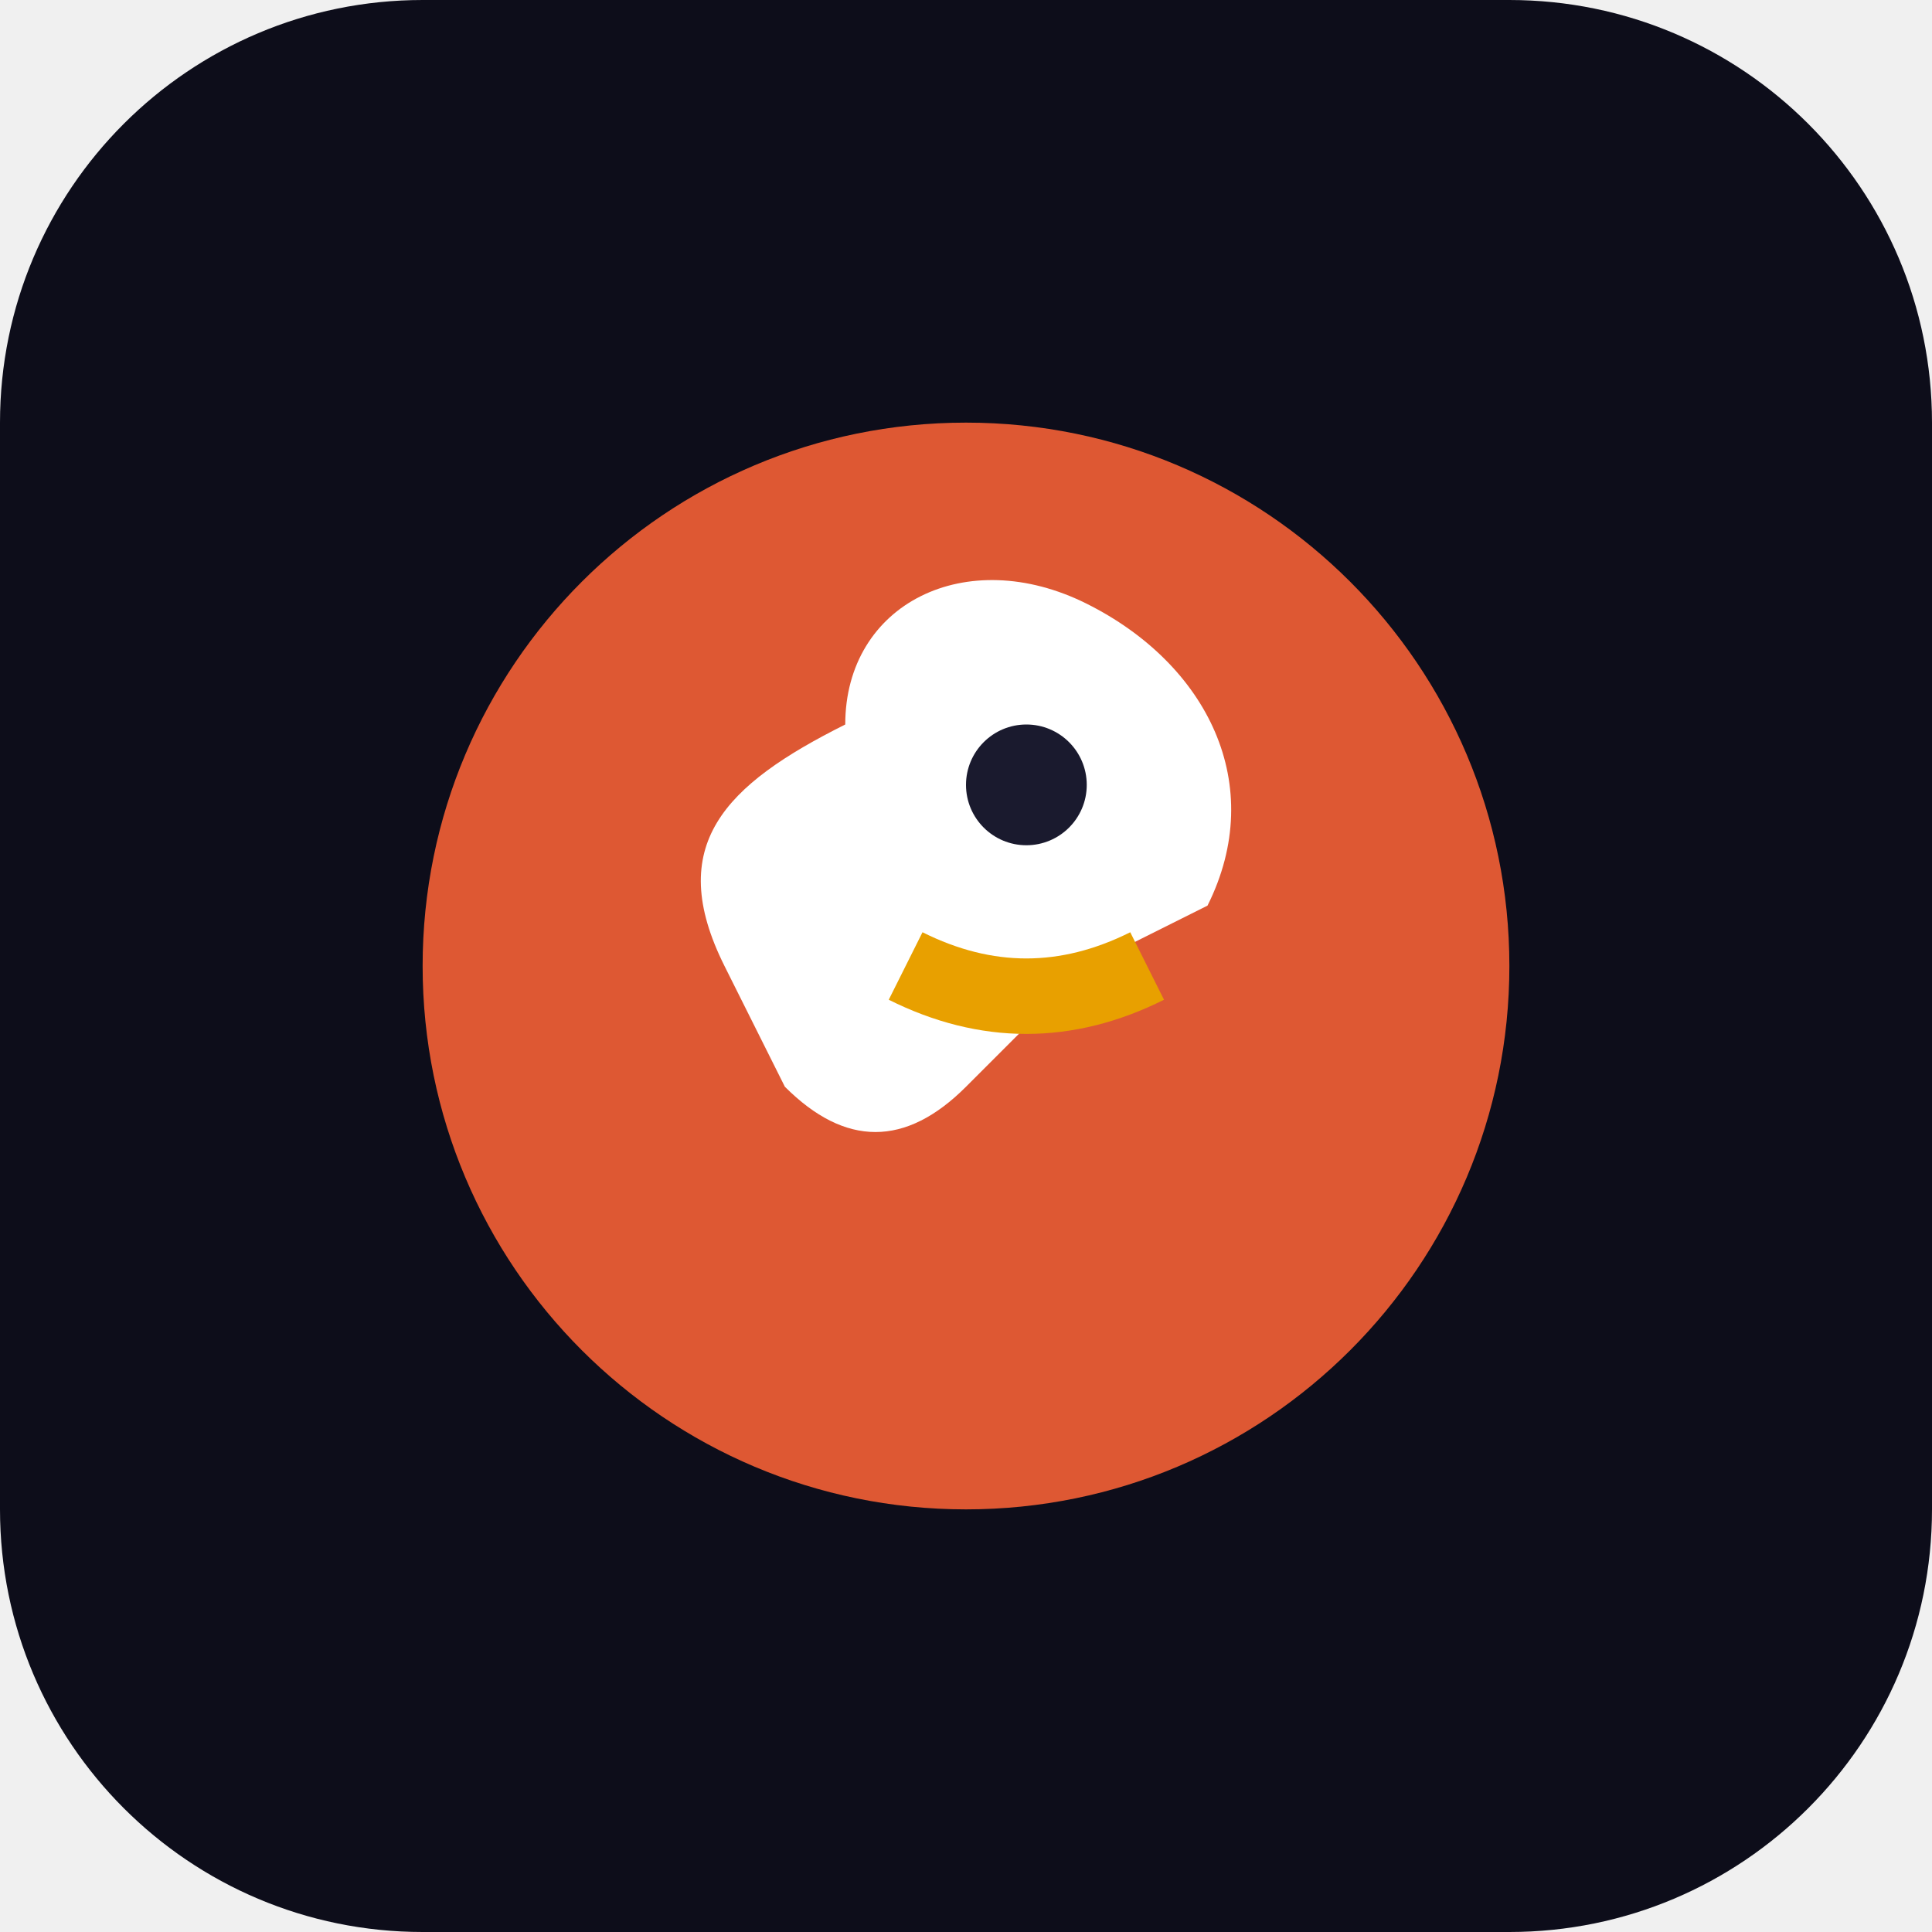
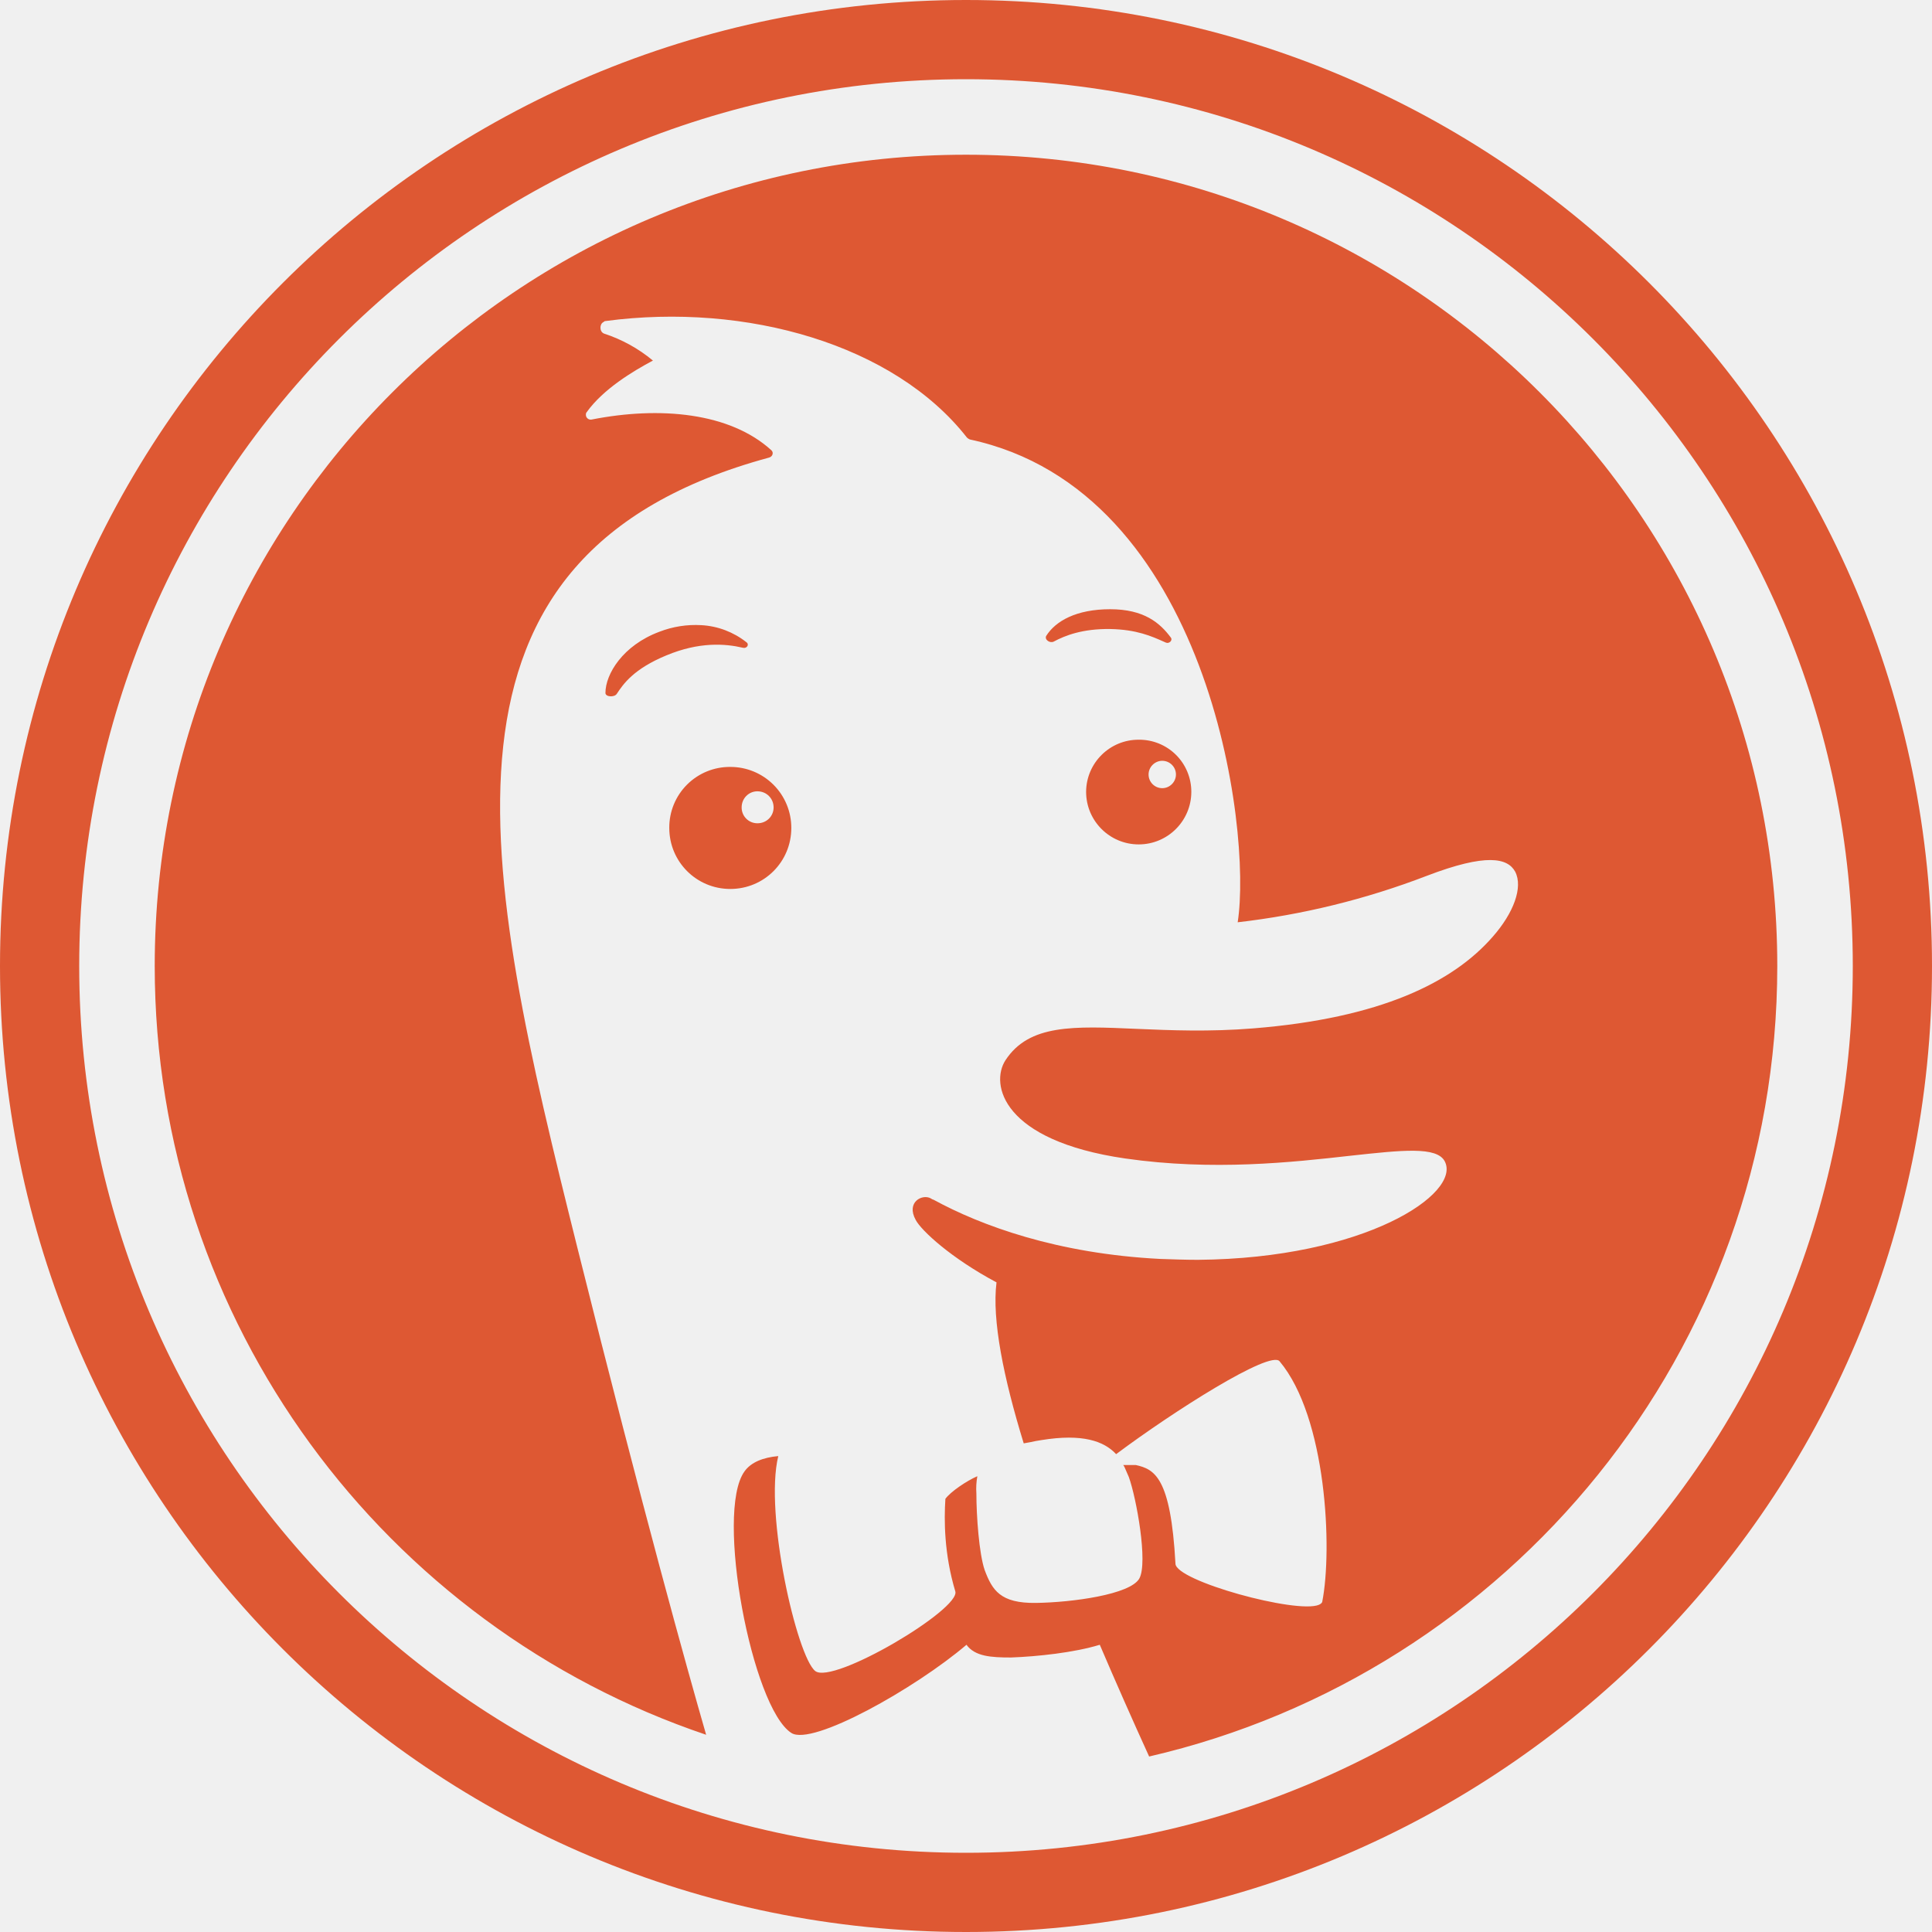
- <svg xmlns="http://www.w3.org/2000/svg" viewBox="0 0 64 64" width="64" height="64">
-   <rect width="64" height="64" rx="14" fill="#0D0D1A" />
-   <circle cx="32" cy="32" r="18" fill="#DE5833" />
-   <path d="M28 24 C28 20, 32 18, 36 20 C40 22, 42 26, 40 30 L36 32 L32 36 C30 38, 28 38, 26 36 L24 32 C22 28, 24 26, 28 24 Z" fill="#FFFFFF" />
-   <circle cx="34" cy="26" r="2" fill="#1A1A2E" />
-   <path d="M30 32 Q34 34 38 32" stroke="#E8A000" stroke-width="2.5" fill="none" />
+ <svg xmlns="http://www.w3.org/2000/svg" fill="#DE5833" role="img" viewBox="0 0 24 24">
+   <path d="M12 0C5.37 0 0 5.37 0 12s5.37 12 12 12 12-5.37 12-12S18.63 0 12 0zm0 .984C18.083.984 23.016 5.916 23.016 12S18.084 23.016 12 23.016.984 18.084.984 12C.984 5.917 5.916.984 12 .984zm0 .938C6.434 1.922 1.922 6.434 1.922 12c0 4.437 2.867 8.205 6.85 9.55-.237-.82-.776-2.753-1.6-6.052-1.184-4.741-2.064-8.606 2.379-9.813.047-.011.064-.064.03-.093-.514-.467-1.382-.548-2.233-.38a.06.06 0 0 1-.07-.058c0-.011 0-.023.011-.035.205-.286.572-.507.822-.64a1.843 1.843 0 0 0-.607-.335c-.059-.022-.059-.12-.006-.144.006-.006.012-.012.024-.012 1.749-.233 3.586.292 4.49 1.448.011.011.023.017.035.023 2.968.635 3.509 4.837 3.328 5.998a9.607 9.607 0 0 0 2.346-.576c.746-.286 1.008-.222 1.101-.053.1.193-.018.513-.28.81-.496.567-1.393 1.01-2.974 1.137-.546.044-1.029.024-1.445.006-.789-.035-1.339-.059-1.633.39-.192.298-.041.998 1.487 1.22 1.09.157 2.078.047 2.798-.034.643-.07 1.073-.118 1.172.069.21.402-.996 1.207-3.066 1.224-.158 0-.315-.006-.467-.011-1.283-.065-2.227-.414-2.816-.735a.094.094 0 0 1-.035-.017c-.105-.059-.31.045-.188.267.07.134.444.478 1.004.776-.058.466.087 1.184.338 2l.088-.016c.041-.009.087-.019.134-.025.507-.082.775.012.926.175.717-.536 1.913-1.294 2.03-1.154.583.694.66 2.332.53 2.99-.004.012-.017.024-.04.035-.274.117-1.783-.296-1.783-.511-.059-1.075-.26-1.173-.493-1.225h-.156c.006.006.012.018.018.03l.052.12c.093.257.24 1.063.13 1.26-.112.199-.835.297-1.284.303-.443.006-.543-.158-.637-.408-.07-.204-.103-.675-.103-.95a.857.857 0 0 1 .012-.216c-.134.058-.333.193-.397.281-.017.262-.017.682.123 1.149.07.221-1.518 1.164-1.74.99-.227-.181-.634-1.952-.459-2.67-.187.017-.338.075-.42.191-.367.508.093 2.933.582 3.248.257.169 1.54-.553 2.176-1.095.105.145.305.158.553.158.326-.012.782-.06 1.103-.158.192.45.423.972.613 1.388 4.47-1.032 7.803-5.037 7.803-9.82 0-5.566-4.512-10.078-10.078-10.078zm1.791 5.646c-.42 0-.678.146-.795.332-.023.047.047.094.094.07.14-.075.357-.161.701-.156.328.006.516.09.67.159l.023.01c.041.017.088-.03.059-.065-.134-.18-.332-.35-.752-.35zm-5.078.198a1.24 1.24 0 0 0-.522.082c-.454.169-.67.526-.67.76 0 .051.112.057.141.011.081-.123.21-.31.617-.478.408-.17.73-.146.951-.094.047.012.083-.041.041-.07a.989.989 0 0 0-.558-.211zm5.434 1.423a.651.651 0 0 0-.655.647.652.652 0 0 0 1.307 0 .646.646 0 0 0-.652-.647zm.283.262h.008a.17.17 0 0 1 .17.17c0 .093-.077.17-.17.17a.17.17 0 0 1-.17-.17c0-.09.072-.165.162-.17zm-5.358.076a.752.752 0 0 0-.758.758c0 .42.338.758.758.758s.758-.337.758-.758a.756.756 0 0 0-.758-.758zm.328.303h.01c.112 0 .2.089.2.2 0 .11-.088.197-.2.197a.195.195 0 0 1-.197-.198c0-.107.082-.194.187-.199z" />
</svg>
